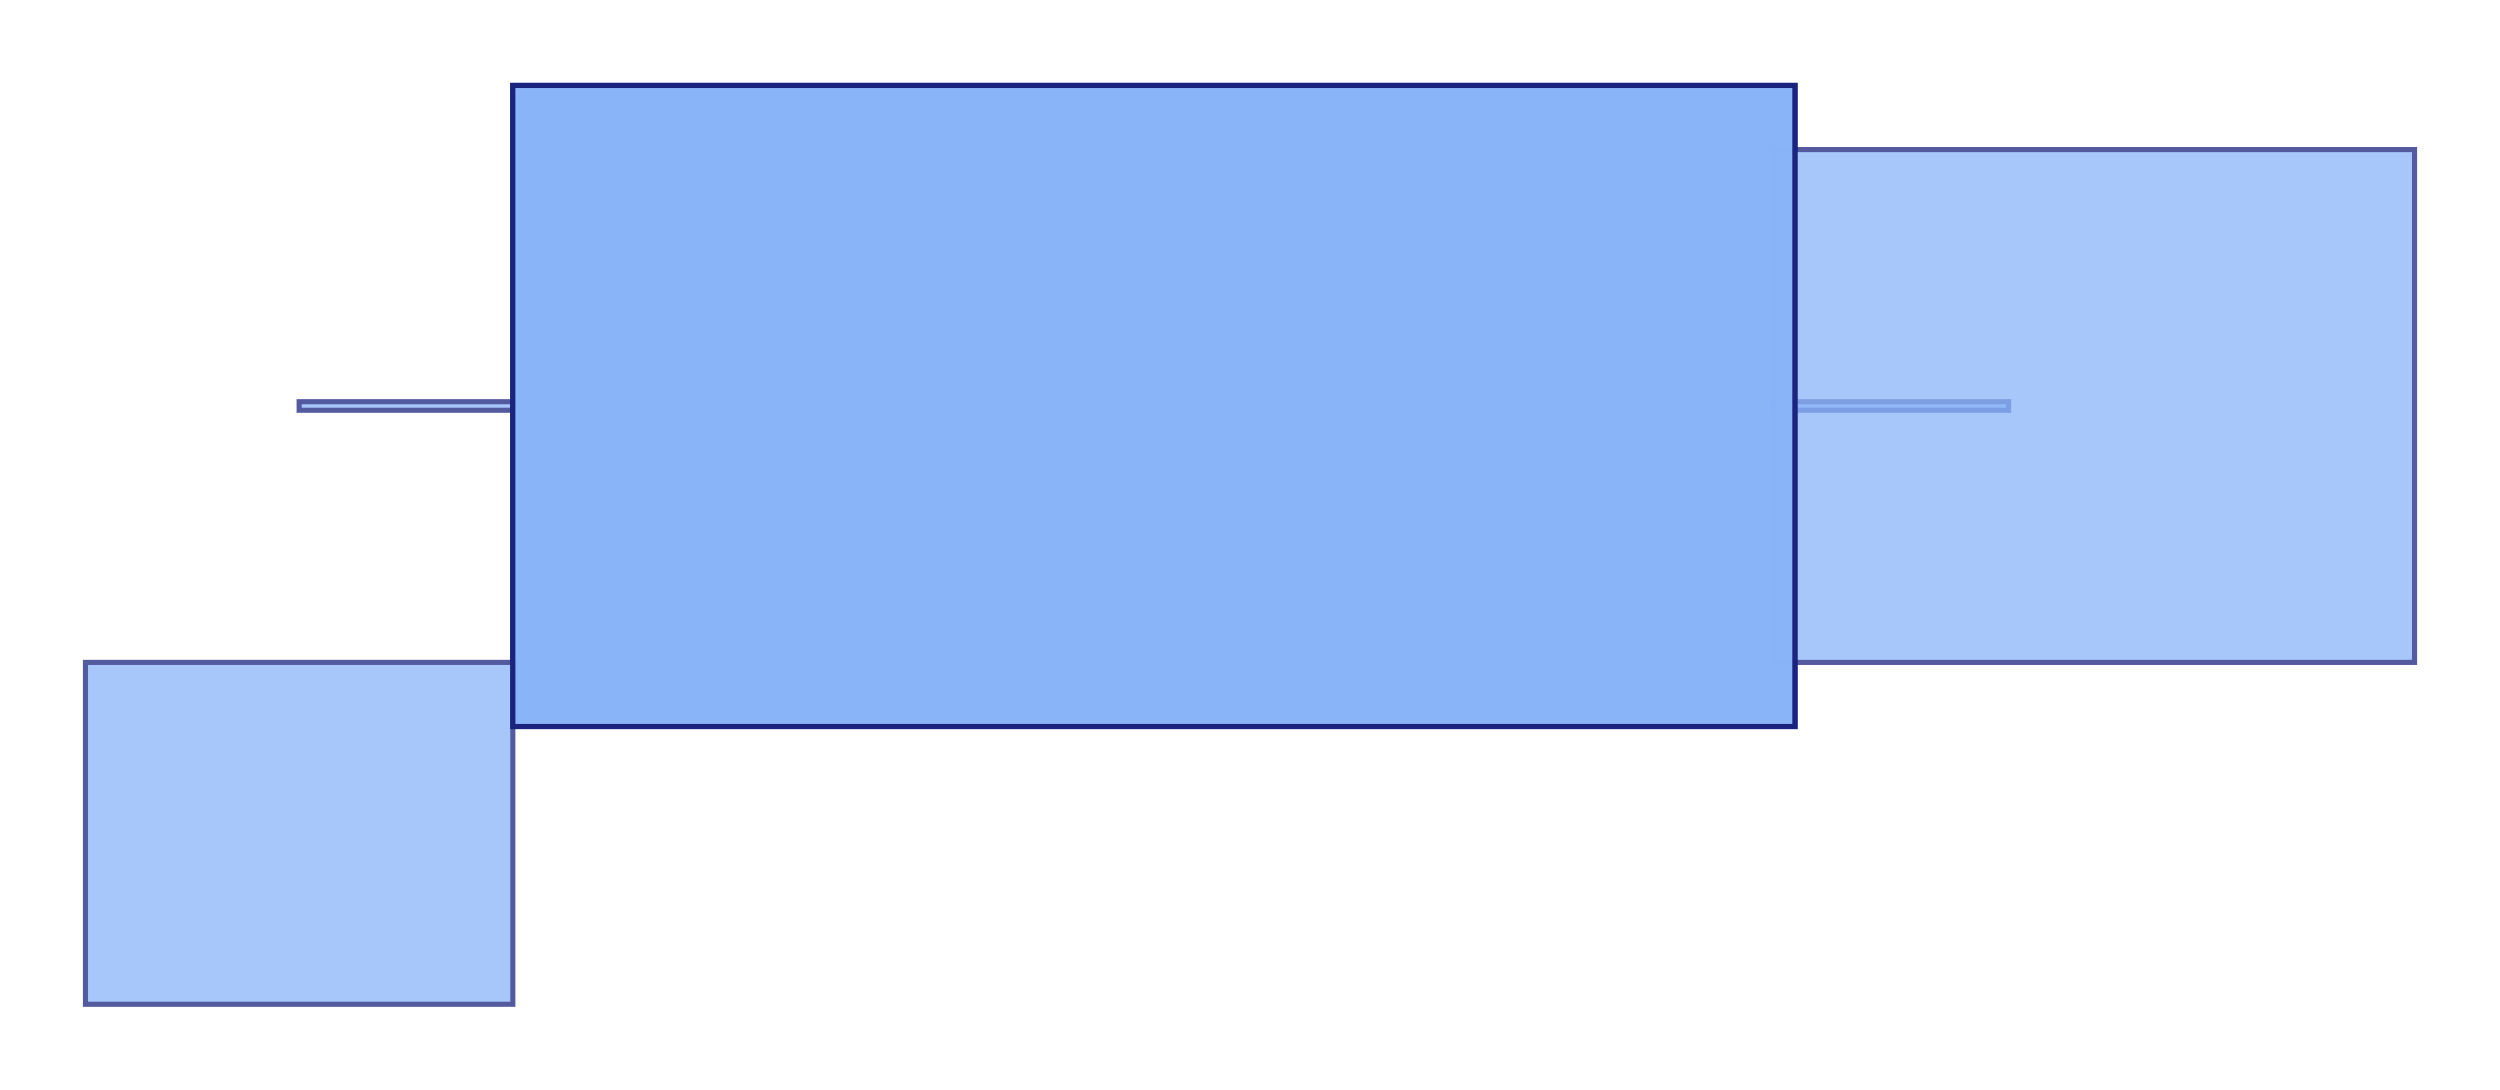
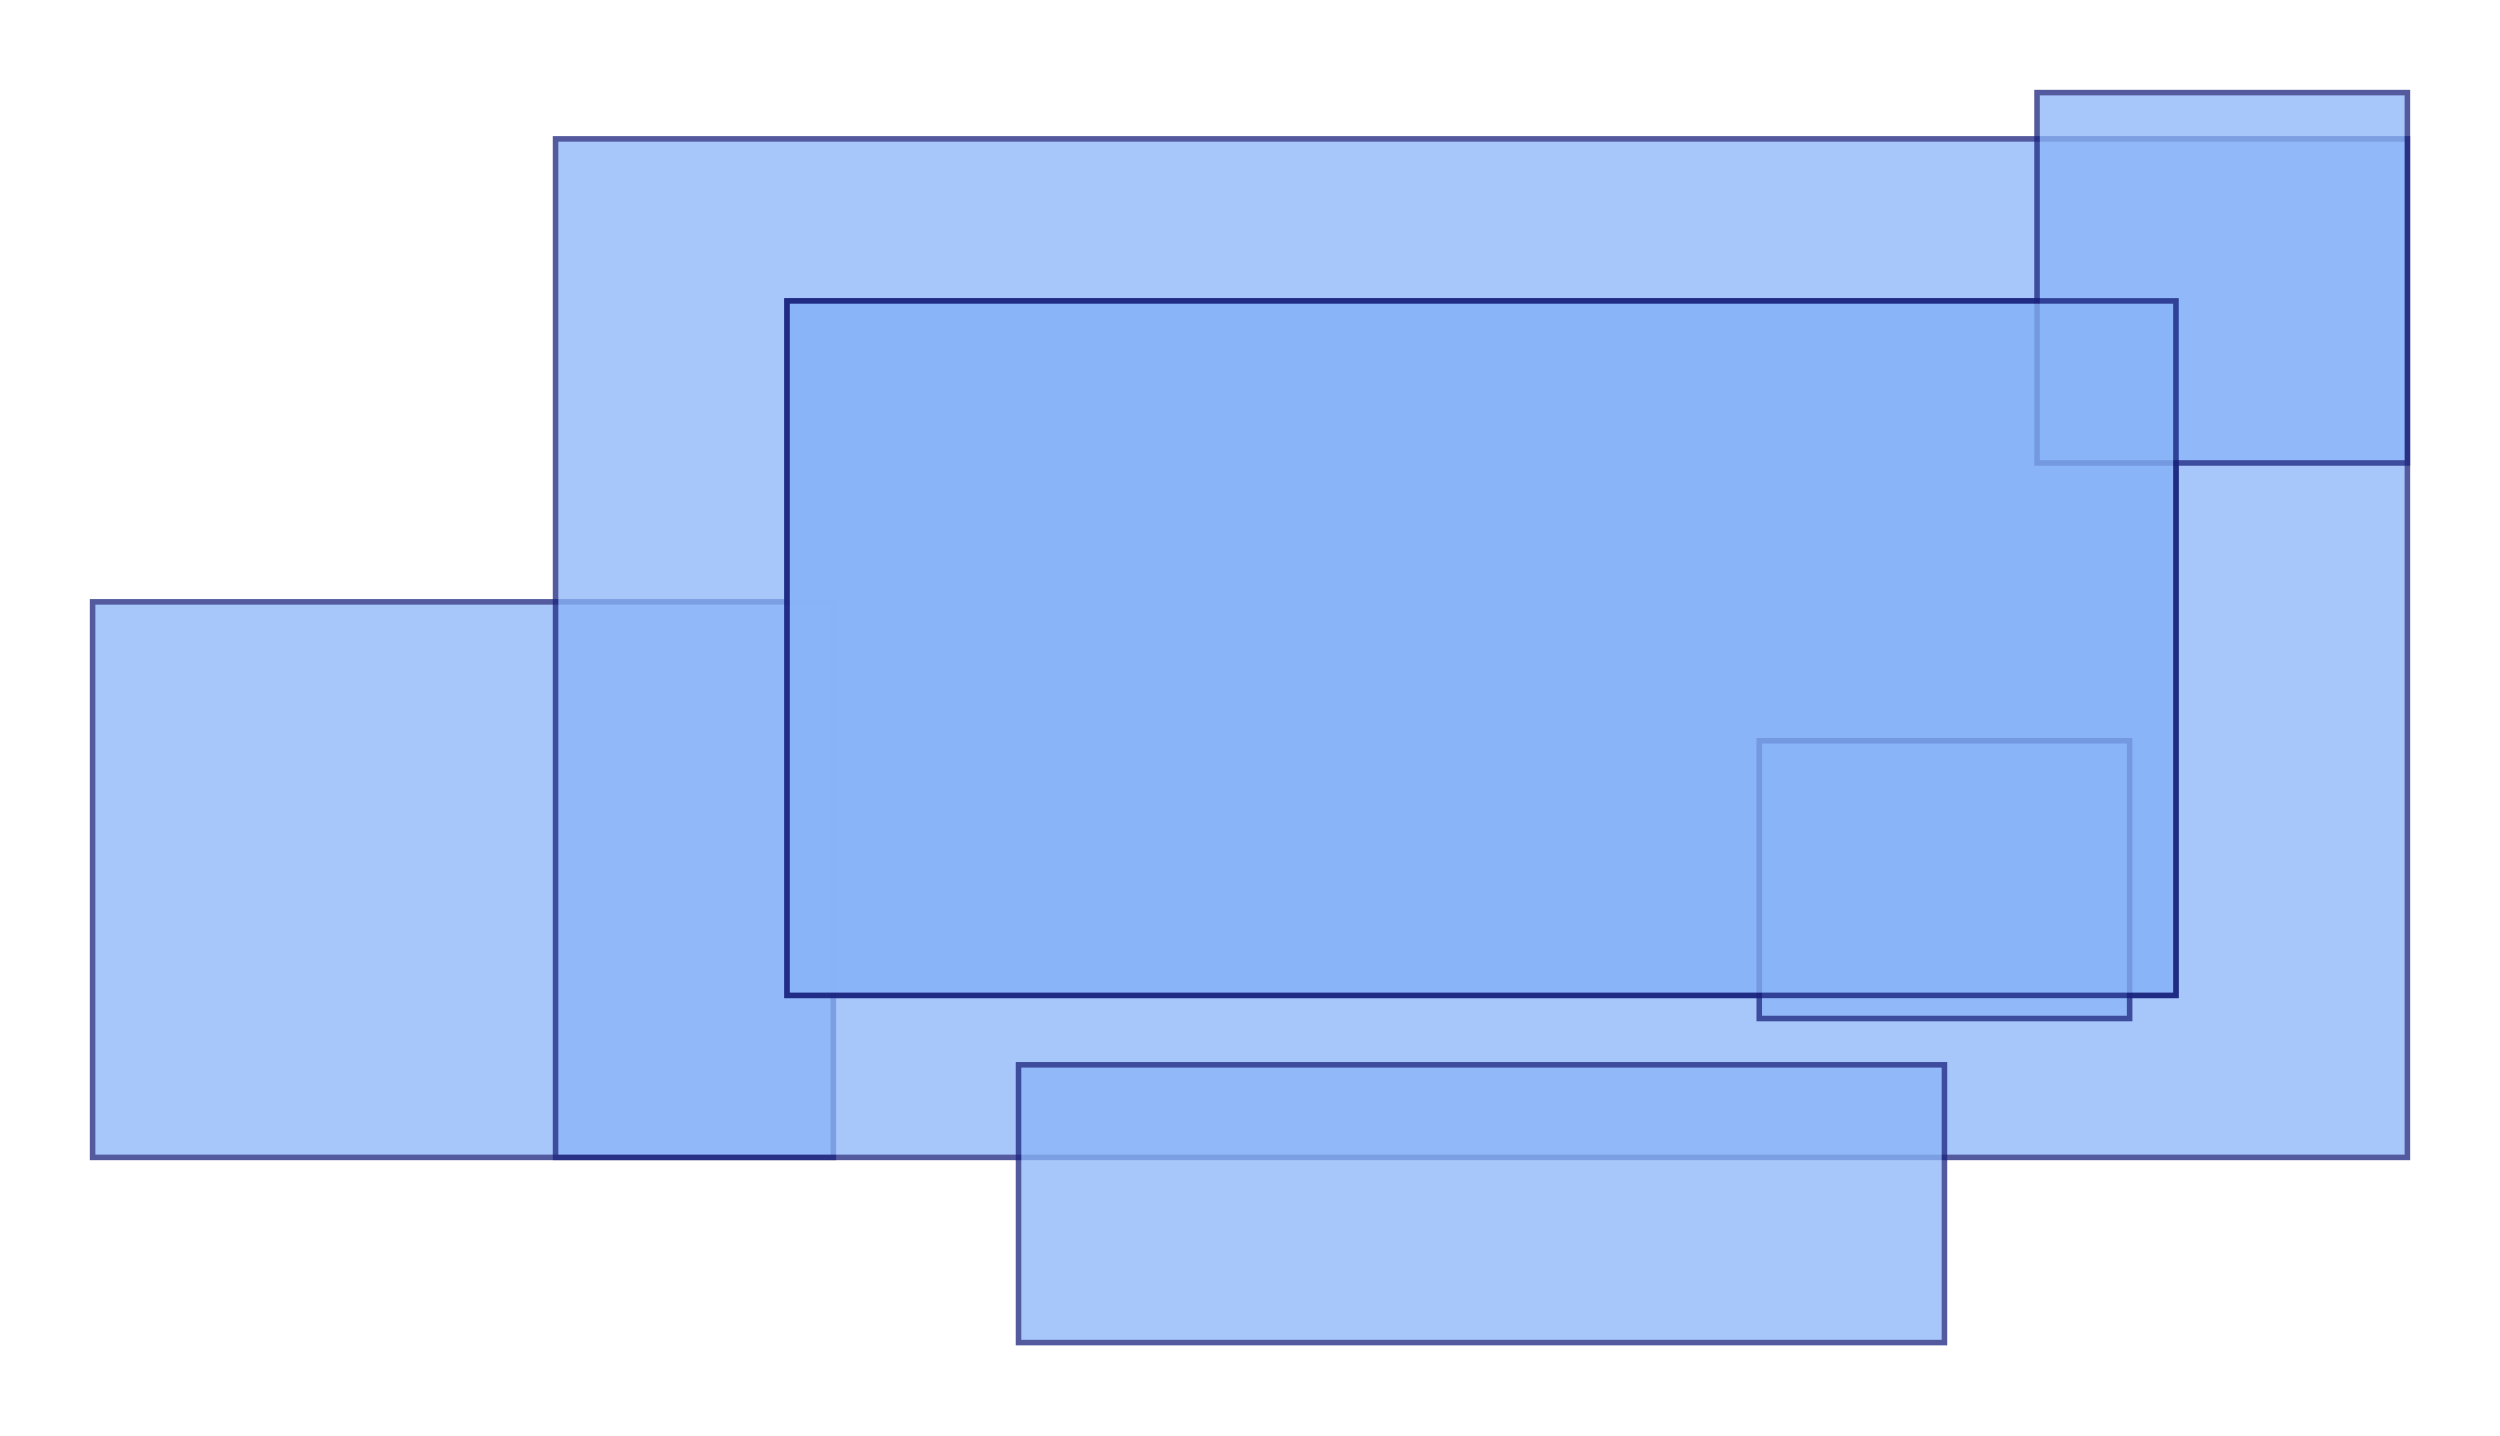
- <svg xmlns="http://www.w3.org/2000/svg" viewBox="0 0 58.50 25.50" preserveAspectRatio="xMidYMid meet">
-   <rect class="pt-part" id="fence" data-stage="1" data-name="仮囲い・防音パネル" x="7.00" y="9.40" width="40.00" height="0.20" fill="#8ab4f8" stroke="#1a237e" stroke-width="0.12" opacity="0.75" />
-   <rect class="pt-part" id="main_building" data-stage="2" data-name="旧校舎躯体（RC造3階建・解体前形状）" x="12.00" y="2.00" width="30.00" height="15.00" fill="#8ab4f8" stroke="#1a237e" stroke-width="0.12" opacity="0.75" />
-   <rect class="pt-part" id="gym_wing" data-stage="3" data-name="体育館側棟" x="41.50" y="3.50" width="15.00" height="12.00" fill="#8ab4f8" stroke="#1a237e" stroke-width="0.12" opacity="0.75" />
-   <rect class="pt-part" id="floor1_remain" data-stage="4" data-name="1階部分（解体後残存部）" x="12.00" y="2.00" width="30.00" height="15.00" fill="#8ab4f8" stroke="#1a237e" stroke-width="0.12" opacity="0.75" />
-   <rect class="pt-part" id="foundation" data-stage="2" data-name="基礎部分" x="12.00" y="2.00" width="30.00" height="15.00" fill="#8ab4f8" stroke="#1a237e" stroke-width="0.12" opacity="0.75" />
-   <rect class="pt-part" id="debris_yard" data-stage="4" data-name="がれき集積・分別ヤード" x="2.00" y="15.50" width="10.00" height="8.00" fill="#8ab4f8" stroke="#1a237e" stroke-width="0.12" opacity="0.75" />
-   <rect class="pt-part" id="cleared_ground" data-stage="5" data-name="整地・更地化面" x="12.00" y="2.00" width="30.00" height="15.00" fill="#8ab4f8" stroke="#1a237e" stroke-width="0.12" opacity="0.75" />
+ <svg xmlns="http://www.w3.org/2000/svg" viewBox="0 0 54.00 31.00" preserveAspectRatio="xMidYMid meet">
+   <rect class="pt-part" id="main_building" data-stage="1" data-name="校舎躯体（RC造3階建・解体対象）" x="17.00" y="6.50" width="30.00" height="15.00" fill="#8ab4f8" stroke="#1a237e" stroke-width="0.12" opacity="0.75" />
+   <rect class="pt-part" id="gym_wing" data-stage="3" data-name="体育館側棟" x="2.00" y="13.00" width="16.00" height="12.00" fill="#8ab4f8" stroke="#1a237e" stroke-width="0.12" opacity="0.75" />
+   <rect class="pt-part" id="temp_fence" data-stage="1" data-name="仮囲い・防音パネル" x="12.00" y="3.00" width="40.00" height="22.00" fill="#8ab4f8" stroke="#1a237e" stroke-width="0.12" opacity="0.75" />
+   <rect class="pt-part" id="foundation" data-stage="2" data-name="基礎部分（掘削対象）" x="17.00" y="6.50" width="30.00" height="15.00" fill="#8ab4f8" stroke="#1a237e" stroke-width="0.12" opacity="0.75" />
+   <rect class="pt-part" id="asbestos_zone" data-stage="3" data-name="アスベスト除去区画（理科室配管系統）" x="38.00" y="16.00" width="8.00" height="6.00" fill="#8ab4f8" stroke="#1a237e" stroke-width="0.12" opacity="0.75" />
+   <rect class="pt-part" id="demolition_yard" data-stage="3" data-name="解体重機作業ヤード" x="22.00" y="23.00" width="20.00" height="6.00" fill="#8ab4f8" stroke="#1a237e" stroke-width="0.12" opacity="0.75" />
+   <rect class="pt-part" id="debris_pile" data-stage="4" data-name="廃材仮置き山（コンクリートがら）" x="44.00" y="2.00" width="8.00" height="8.00" fill="#8ab4f8" stroke="#1a237e" stroke-width="0.12" opacity="0.75" />
+   <rect class="pt-part" id="site_clearance" data-stage="5" data-name="解体完了確認範囲（更地）" x="17.00" y="6.50" width="30.00" height="15.00" fill="#8ab4f8" stroke="#1a237e" stroke-width="0.12" opacity="0.75" />
</svg>
